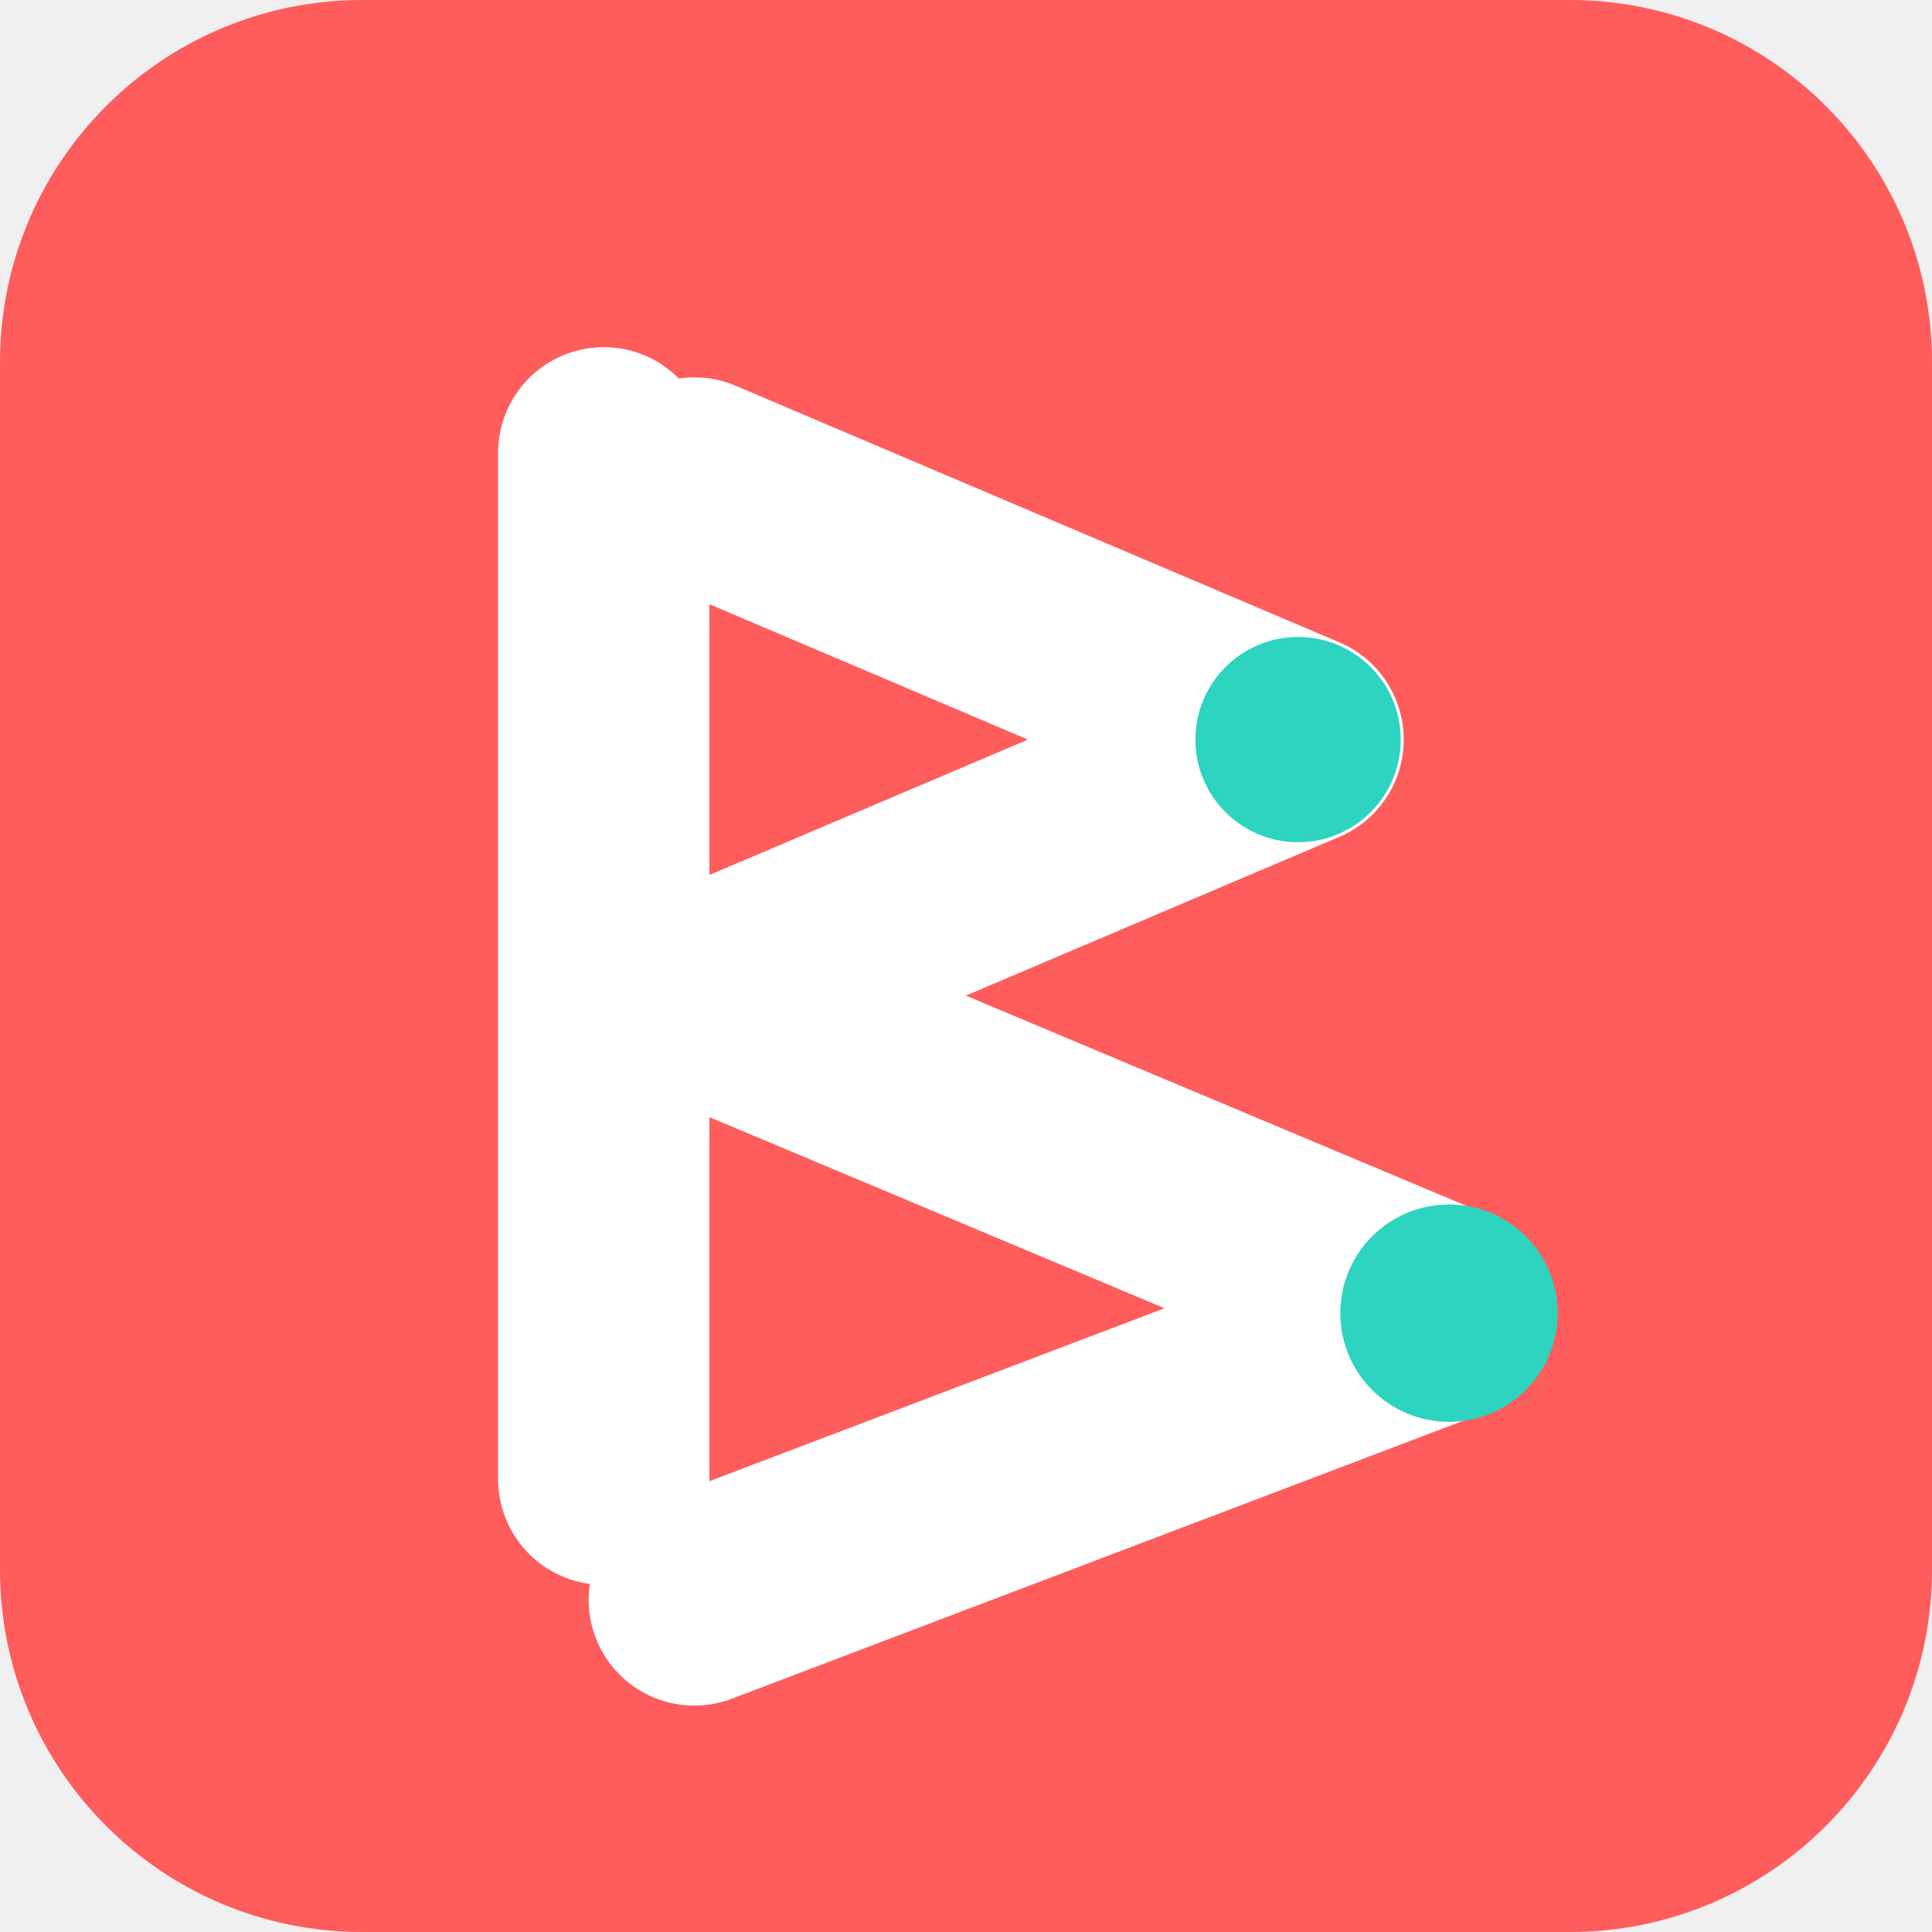
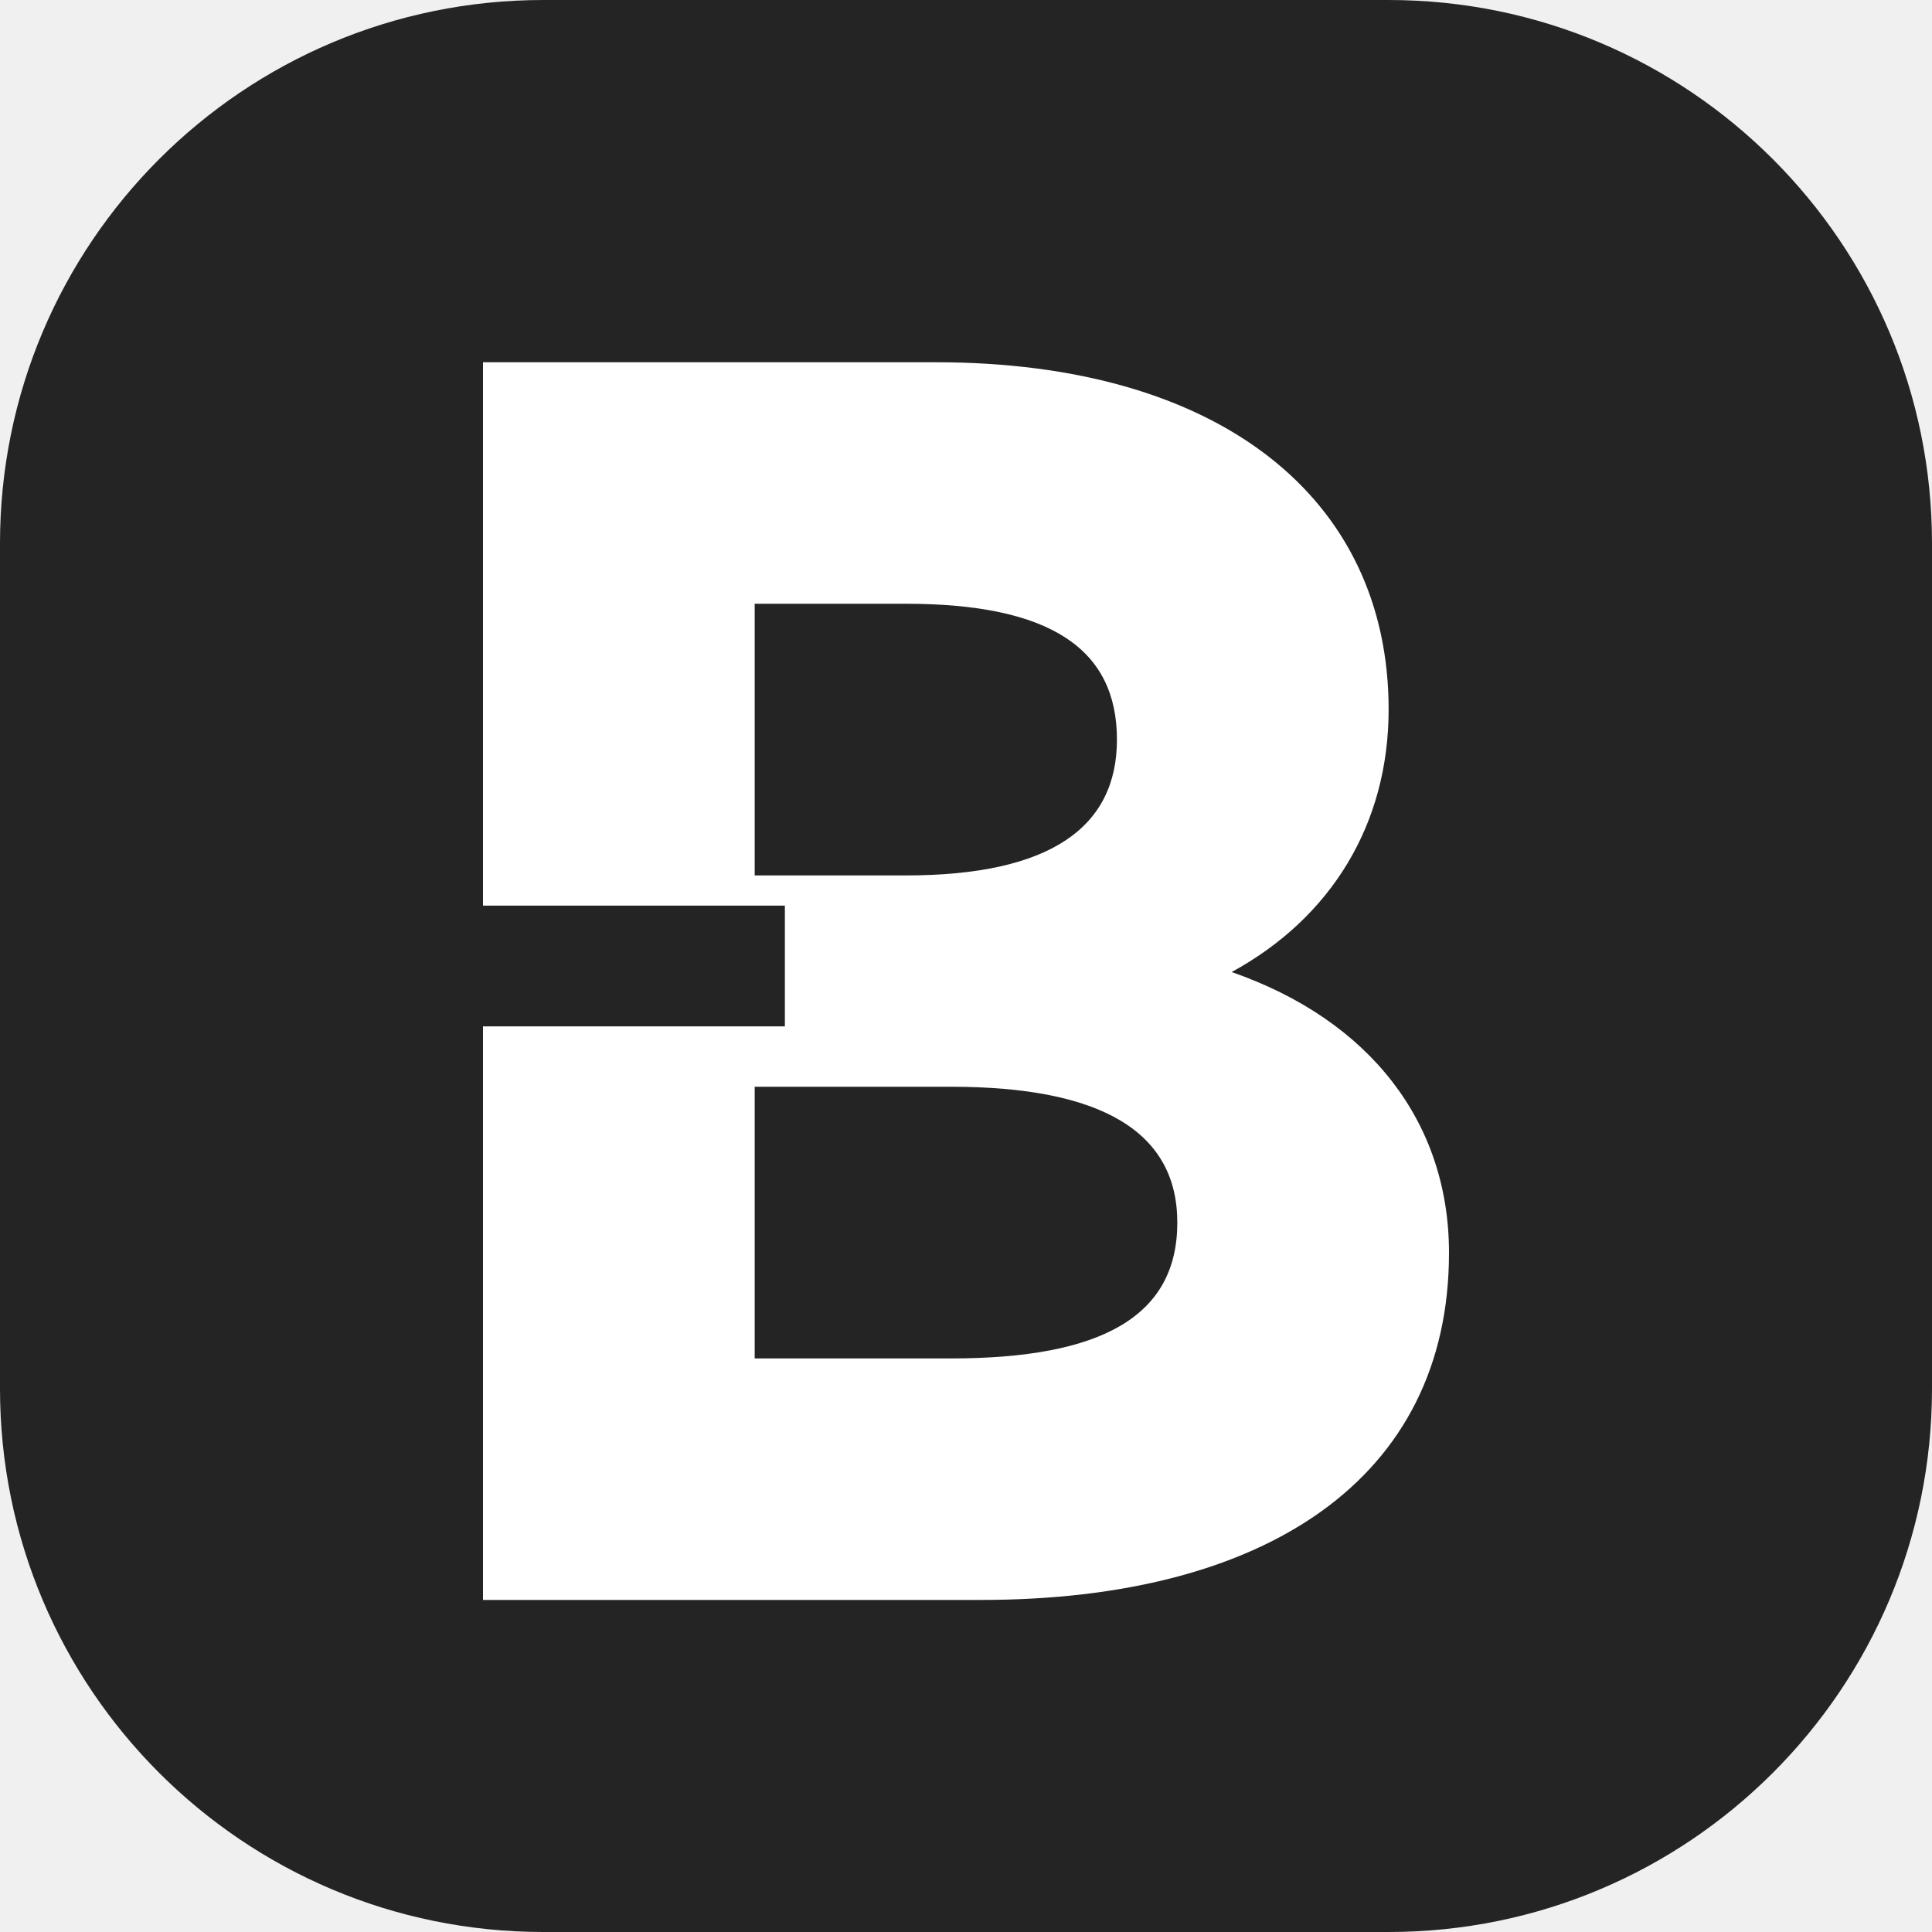
- <svg xmlns="http://www.w3.org/2000/svg" viewBox="0 0 64 64">
-   <rect width="64" height="64" rx="12" fill="#ff5c5c" />
-   <g stroke="#ffffff" stroke-width="7" stroke-linecap="round" stroke-linejoin="round" fill="none">
-     <path d="M20 15 V49" />
-     <path d="M23 16 L43 24.5 L23 33" />
-     <path d="M23 33 L48 43.5 L23 53" />
-   </g>
-   <circle cx="43" cy="24.5" r="3.4" fill="#2dd4bf" />
-   <circle cx="48" cy="43.5" r="3.6" fill="#2dd4bf" />
+ <svg xmlns="http://www.w3.org/2000/svg" viewBox="0 0 64 64" fill="none">
+   <rect width="64" height="64" rx="18" fill="#242424" />
+   <path fill-rule="evenodd" clip-rule="evenodd" d="M18 14H33C42.4 14 48 18.5 48 25.5C48 29.3 46.1 32.4 42.8 34.2C47.4 35.8 50 39.2 50 43.5C50 51 43.9 55 34.5 55H18V14ZM27 22V31H32C36.8 31 39 29.4 39 26.5C39 23.5 36.8 22 32 22H27ZM27 38V47H33.5C38.5 47 41 45.6 41 42.5C41 39.5 38.5 38 33.5 38H27Z" fill="#FFFFFF" transform="translate(-2 -2)" />
+   <path d="M12 32H26" stroke="#242424" stroke-width="4" />
</svg>
